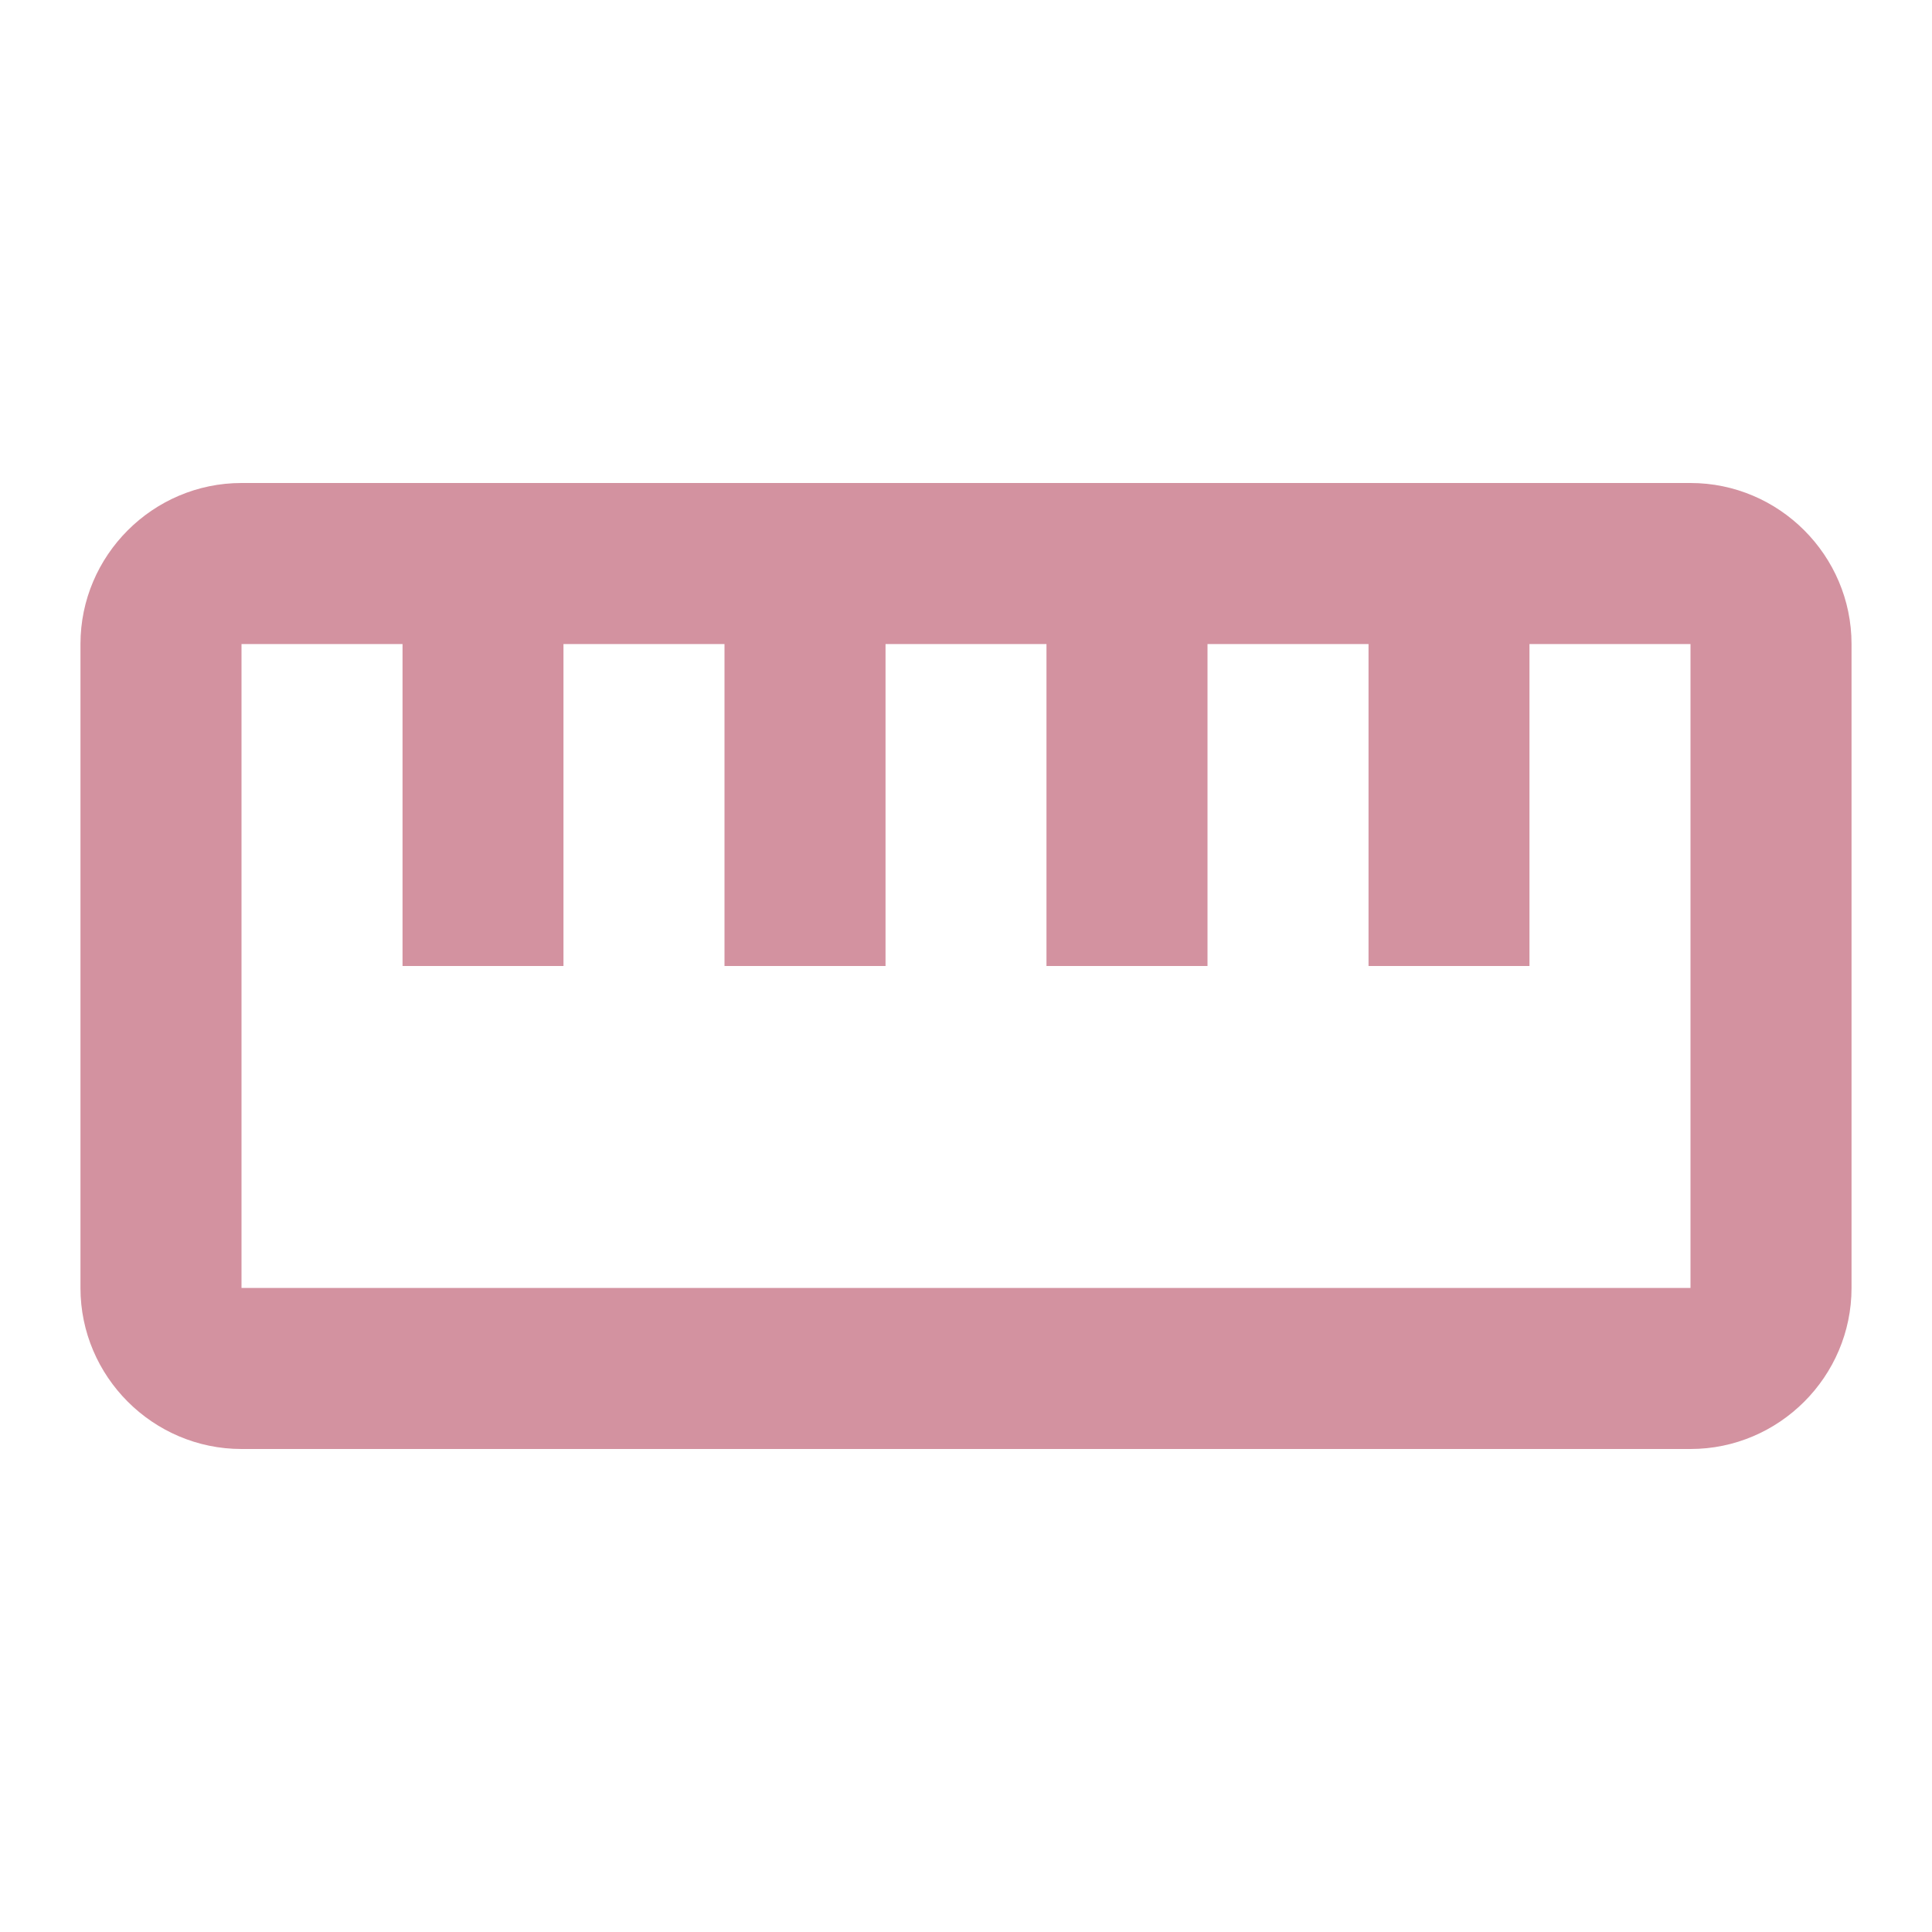
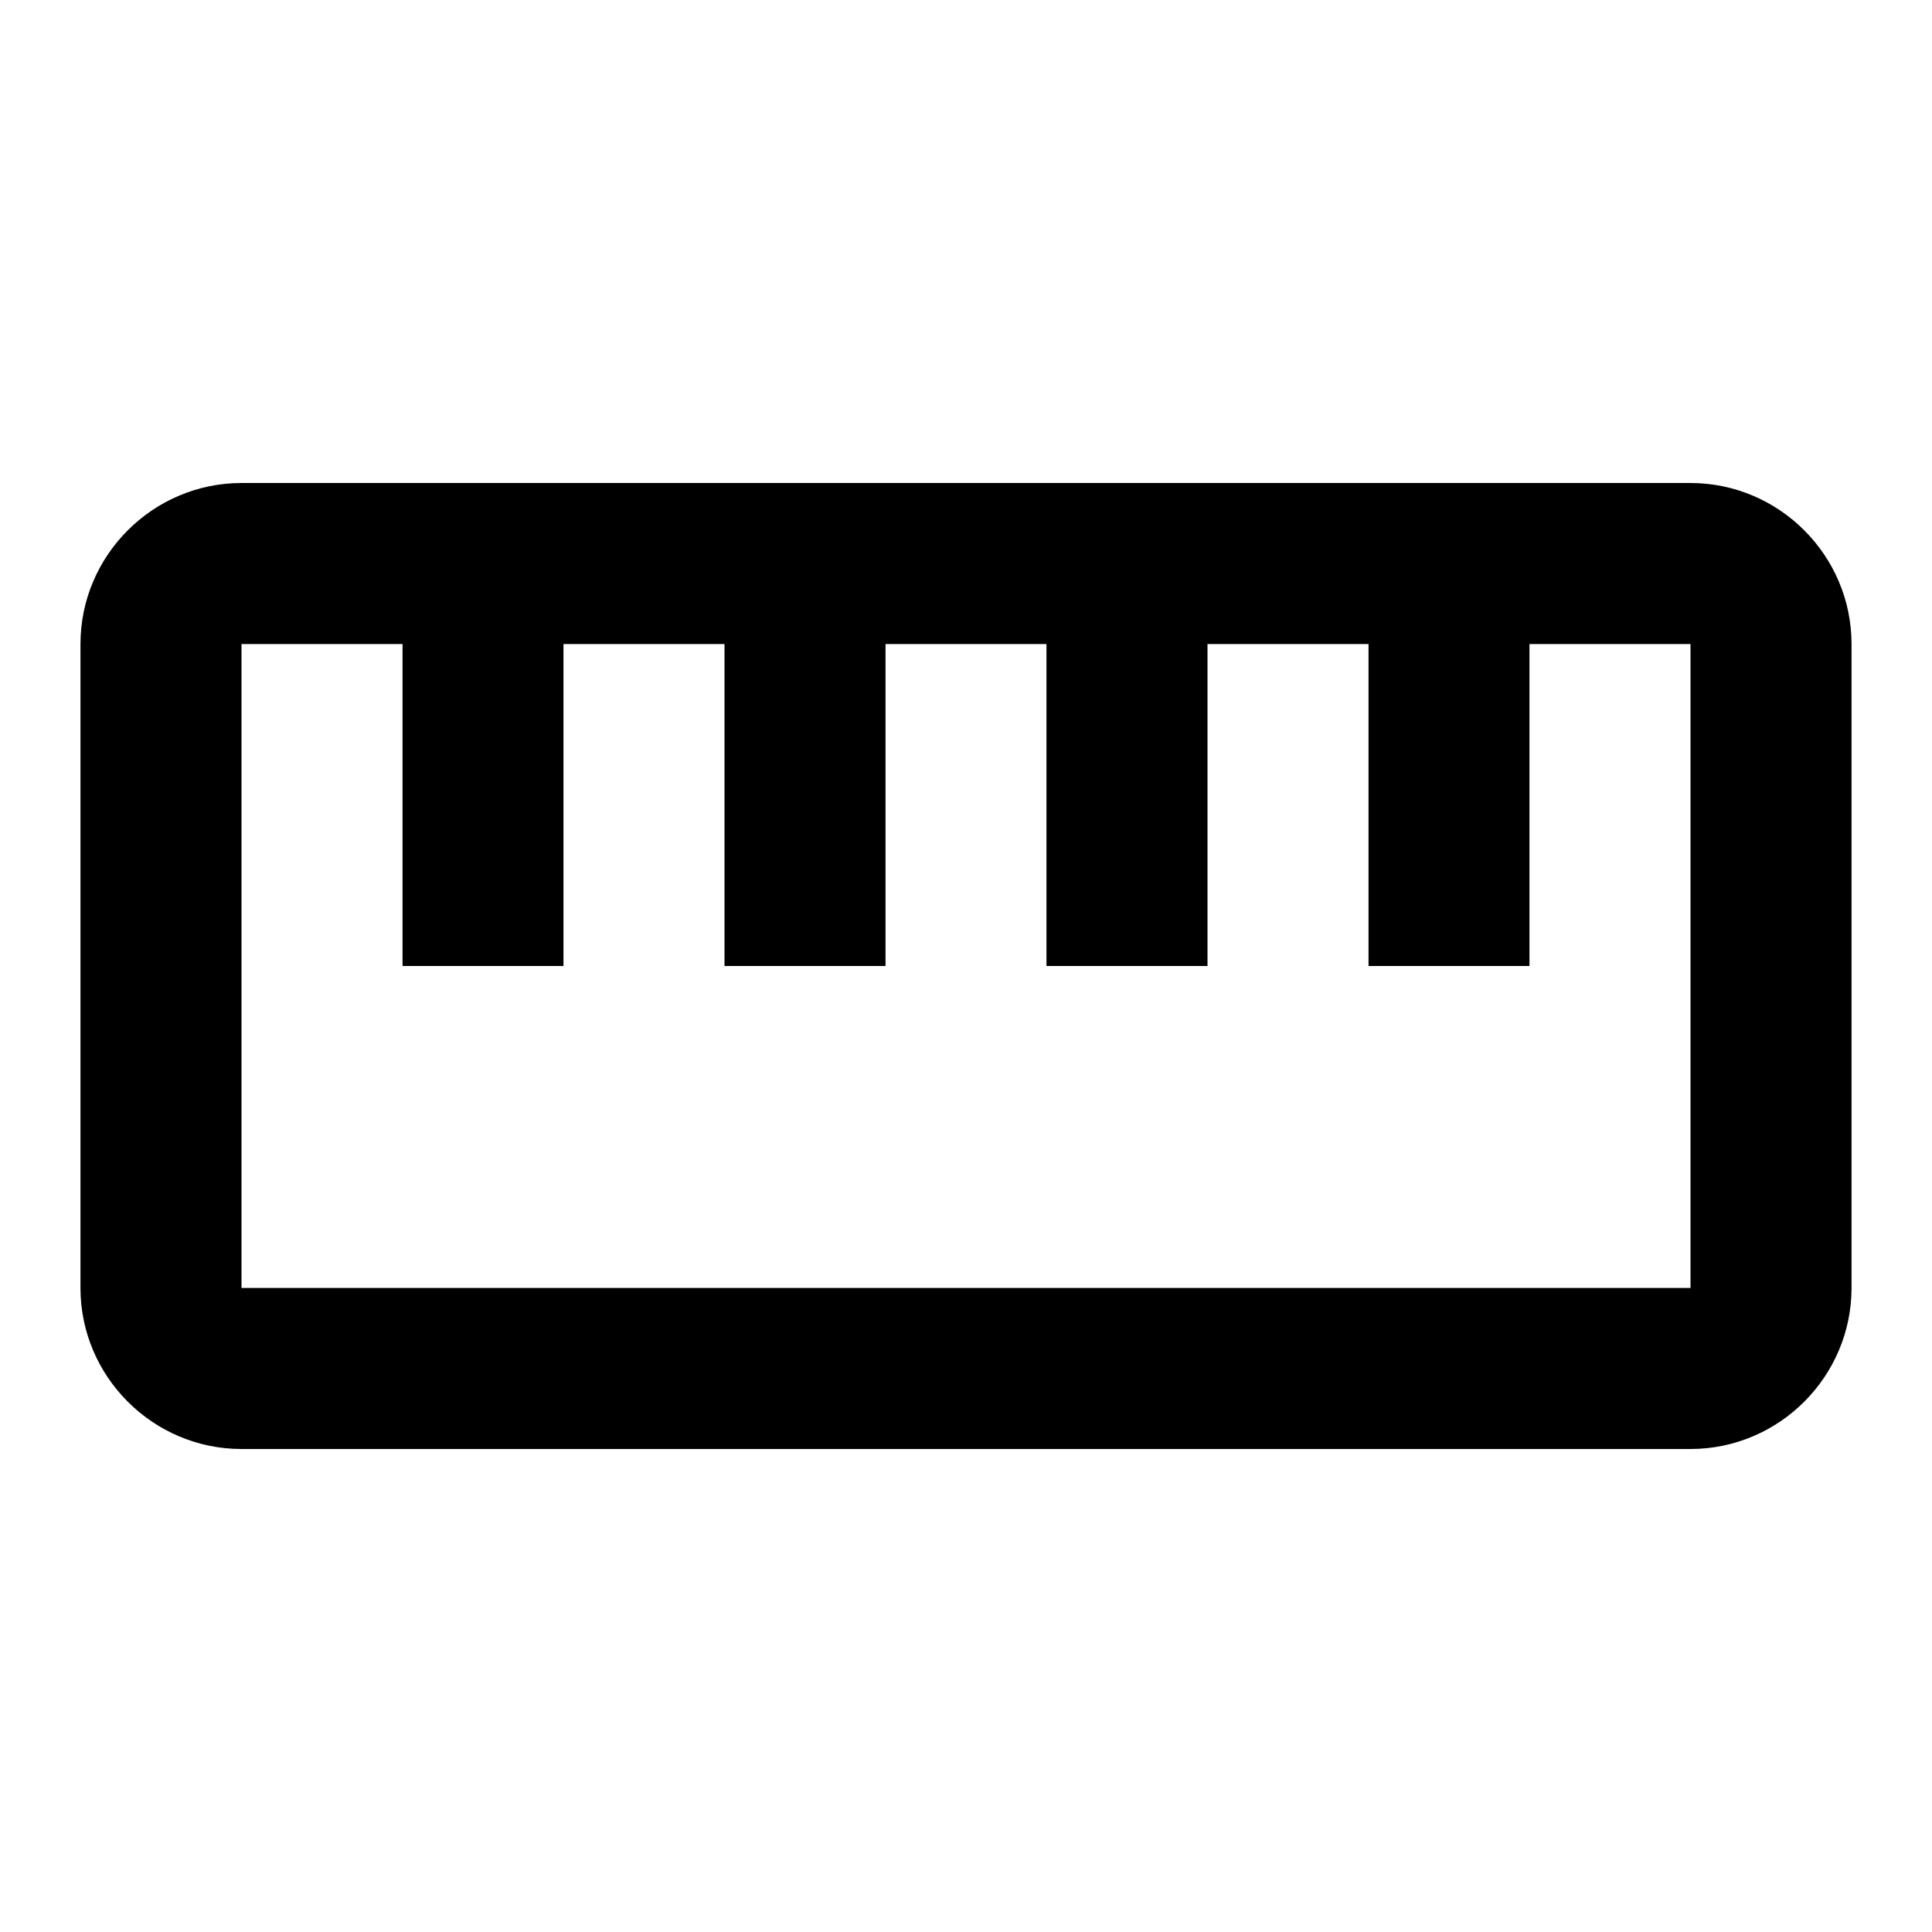
<svg xmlns="http://www.w3.org/2000/svg" width="20" height="20" viewBox="0 0 20 20" fill="none">
  <g id="straighten">
-     <path id="Vector" d="M17.5 5H2.5C1.583 5 0.833 5.75 0.833 6.667V13.333C0.833 14.25 1.583 15 2.5 15H17.5C18.417 15 19.167 14.25 19.167 13.333V6.667C19.167 5.75 18.417 5 17.5 5ZM17.5 13.333H2.5V6.667H4.167V10H5.833V6.667H7.5V10H9.167V6.667H10.833V10H12.5V6.667H14.167V10H15.833V6.667H17.5V13.333Z" fill="#D392A0" />
+     <path id="Vector" d="M17.5 5H2.5C1.583 5 0.833 5.75 0.833 6.667V13.333C0.833 14.25 1.583 15 2.5 15H17.5C18.417 15 19.167 14.25 19.167 13.333V6.667C19.167 5.75 18.417 5 17.5 5ZM17.5 13.333H2.5V6.667H4.167V10H5.833V6.667H7.5V10H9.167V6.667H10.833V10H12.5V6.667H14.167V10H15.833V6.667H17.5V13.333Z" fill="#000000" />
  </g>
</svg>
